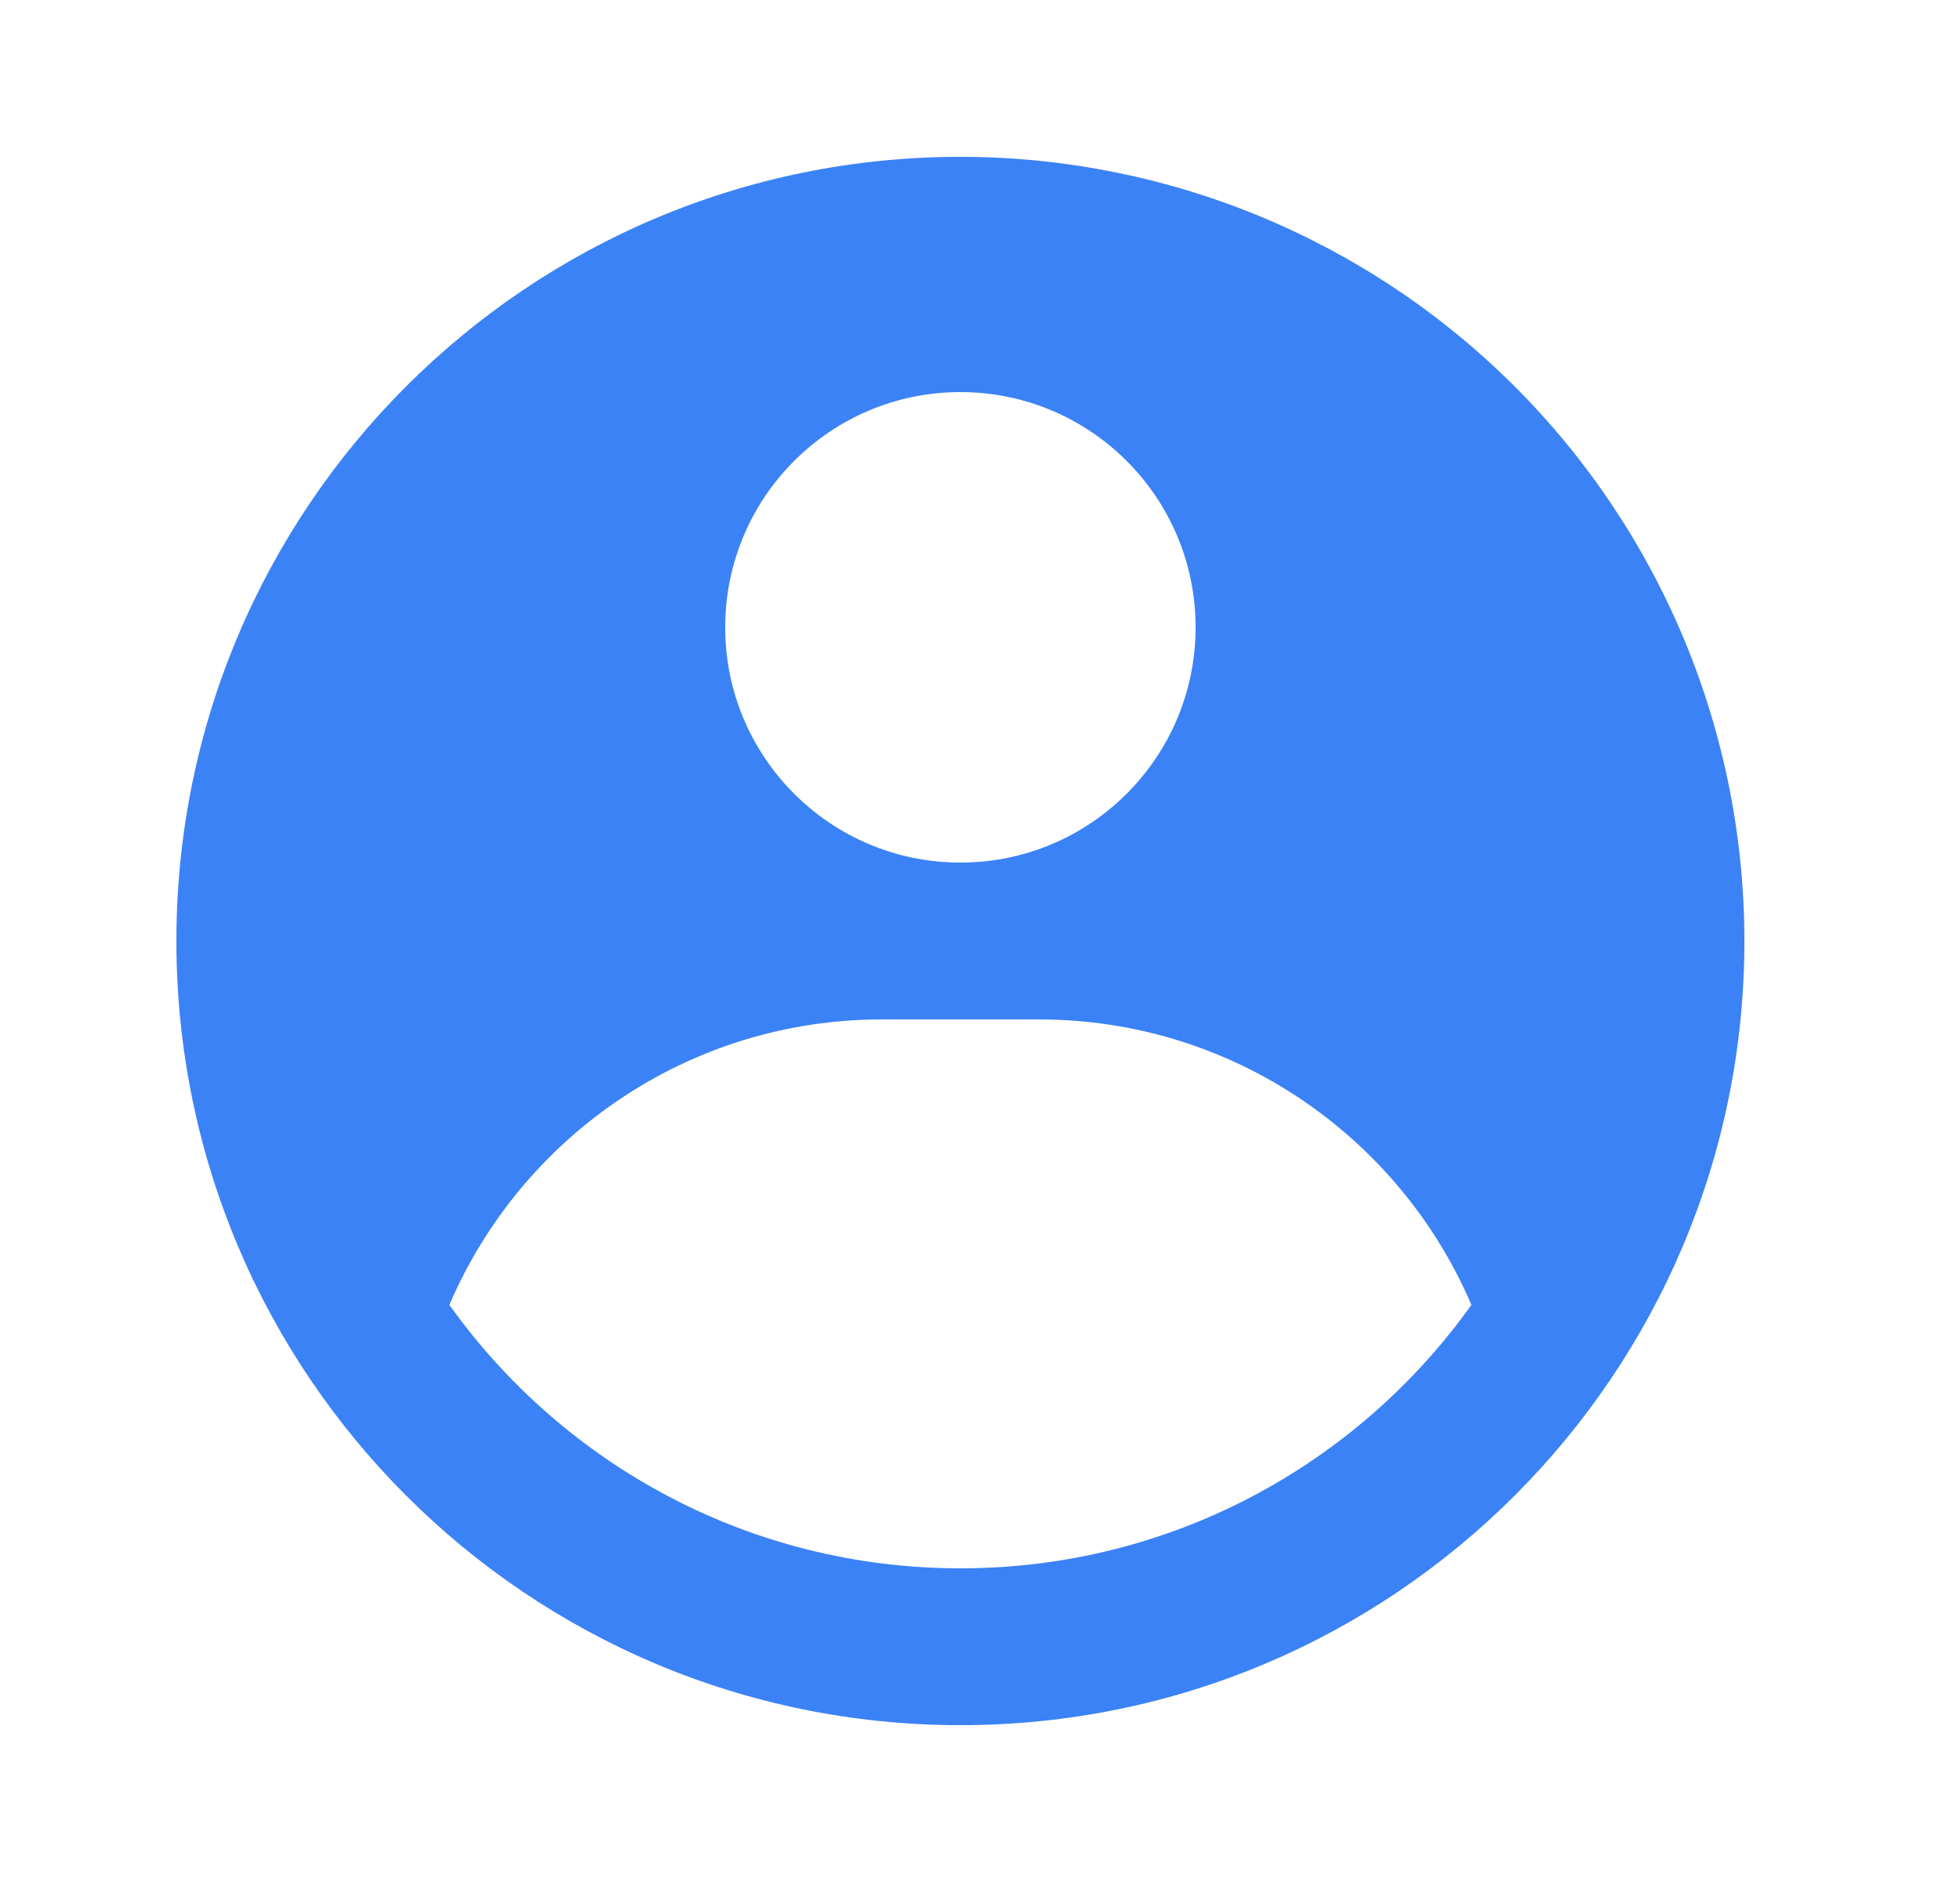
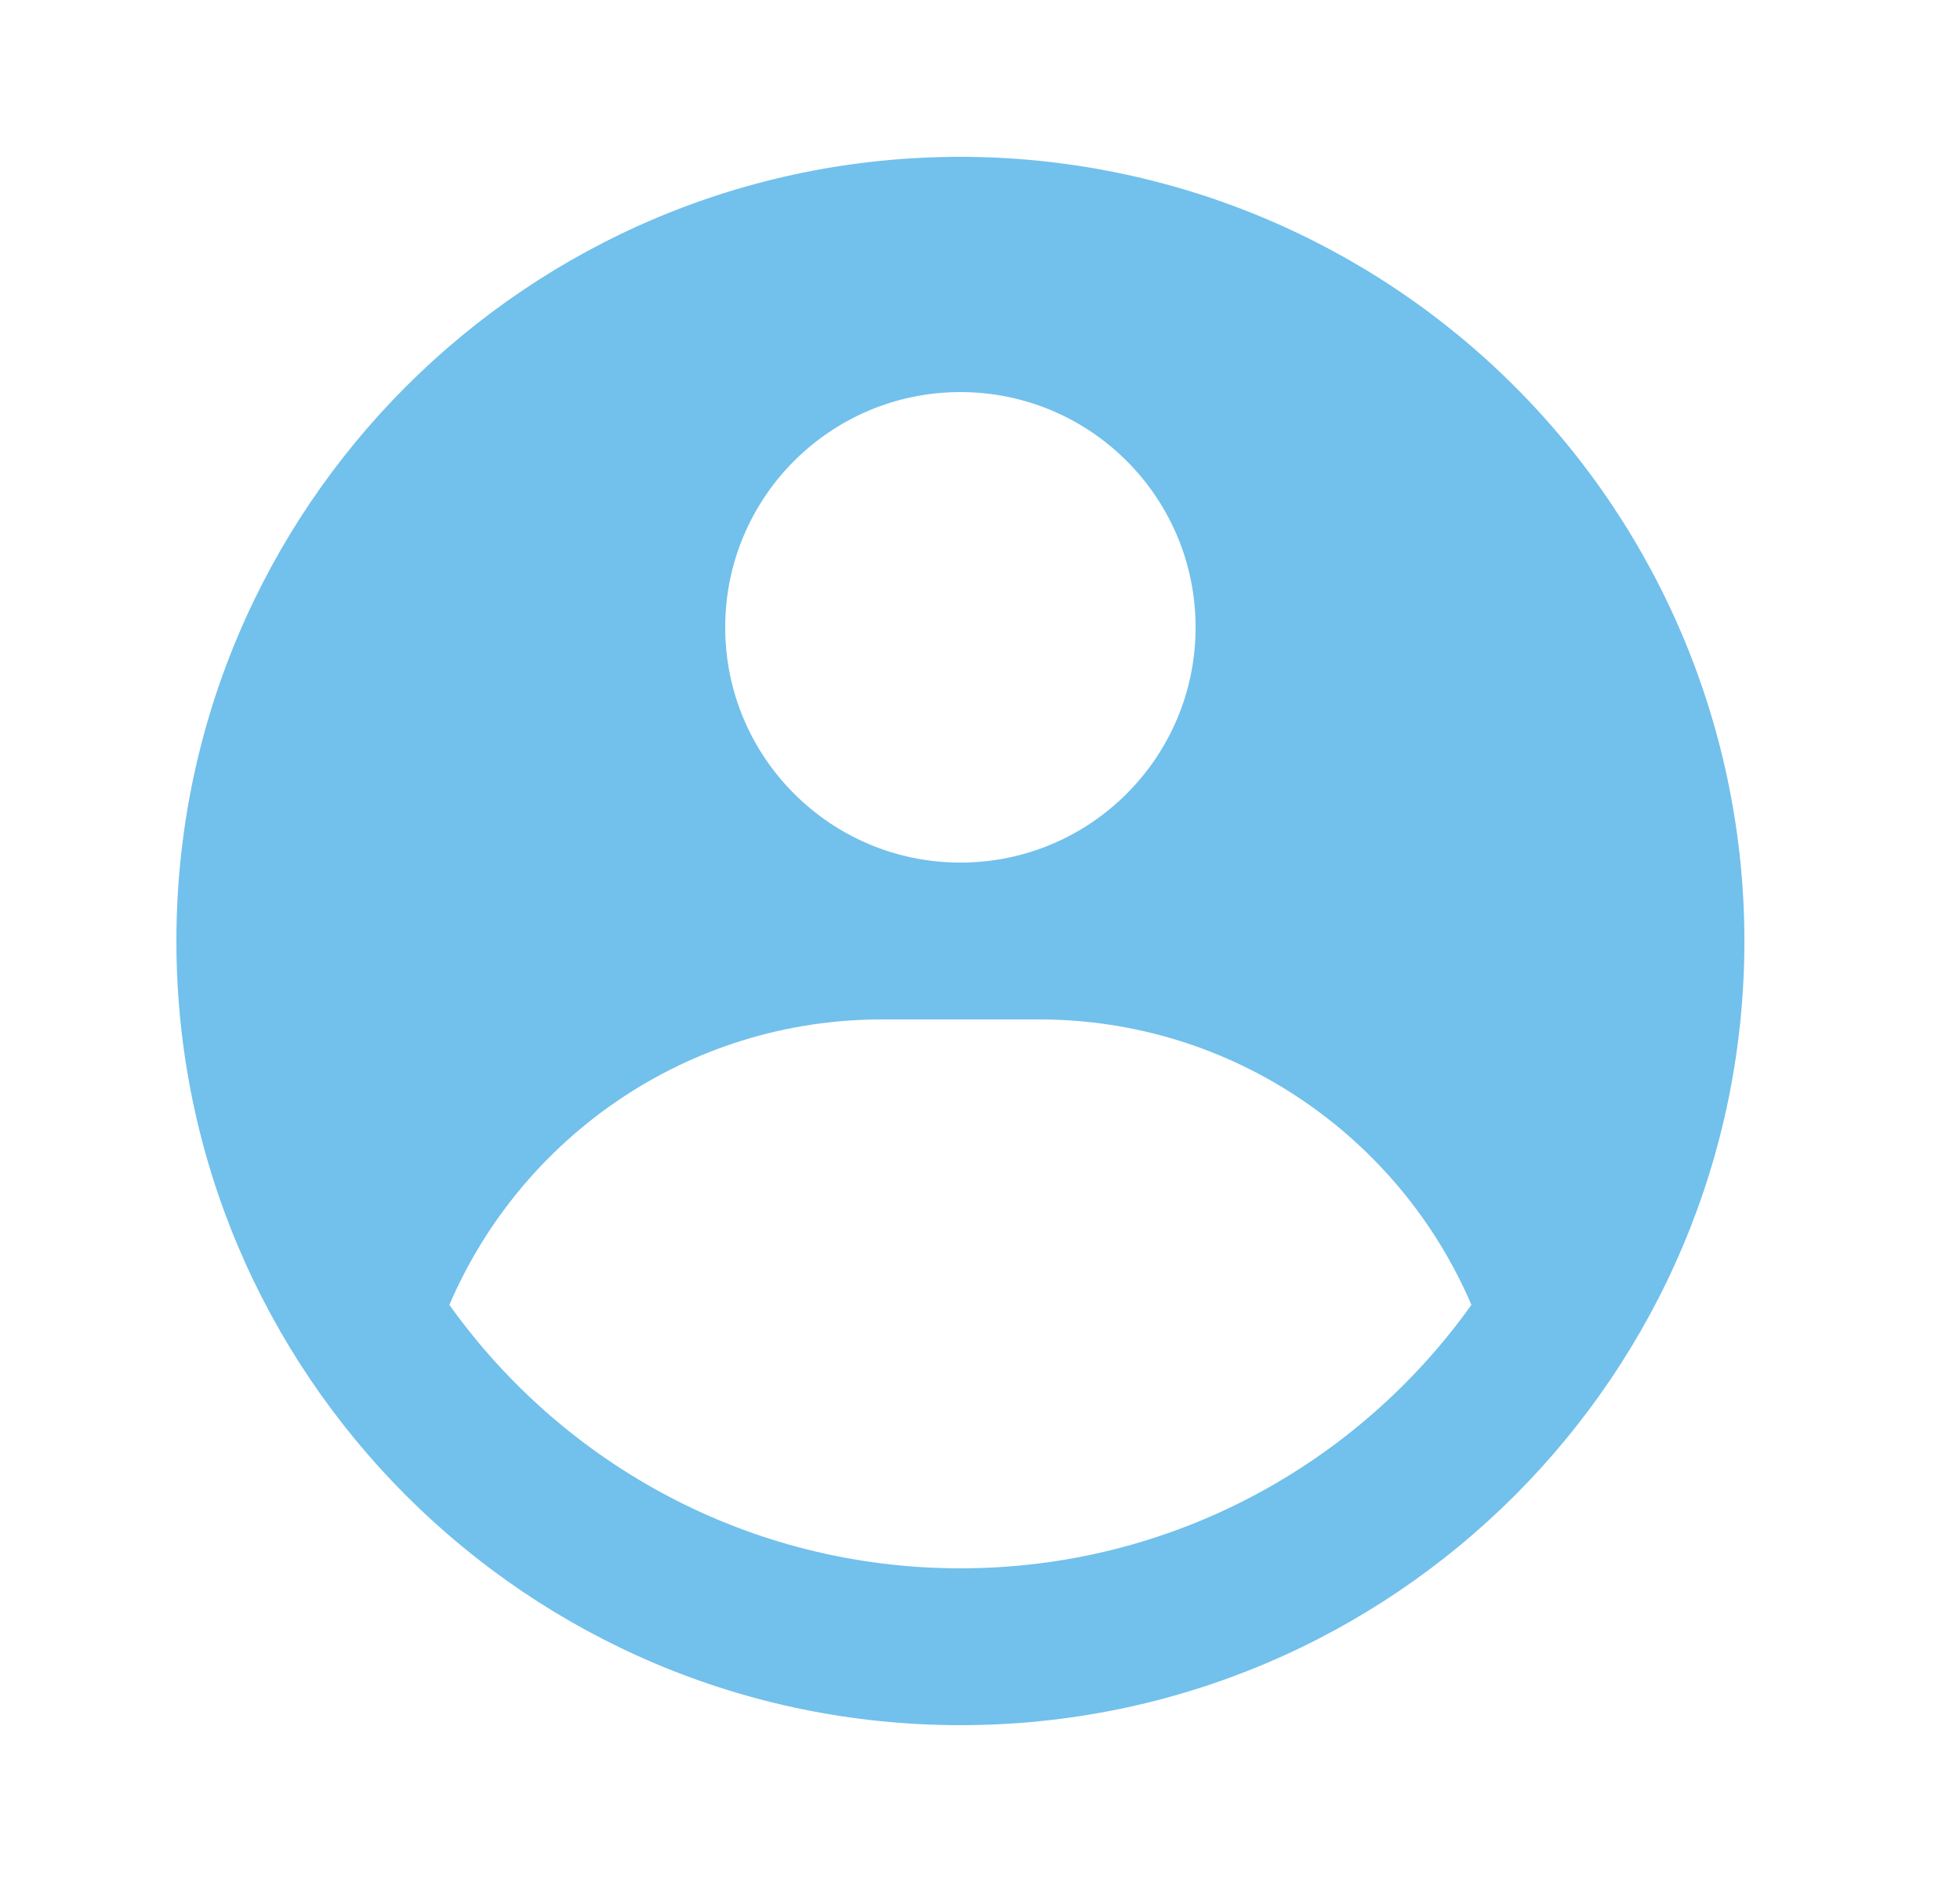
<svg xmlns="http://www.w3.org/2000/svg" width="25" height="24" viewBox="0 0 25 24" fill="none">
-   <path fill-rule="evenodd" clip-rule="evenodd" d="M12.25 2C13.563 2 14.864 2.259 16.077 2.761C17.29 3.264 18.392 4 19.321 4.929C20.25 5.857 20.986 6.96 21.489 8.173C21.991 9.386 22.25 10.687 22.25 12C22.25 17.523 17.773 22 12.25 22C6.727 22 2.25 17.523 2.25 12C2.25 6.477 6.727 2 12.25 2ZM13.25 13H11.25C8.774 13 6.649 14.499 5.732 16.64C7.183 18.674 9.561 20 12.25 20C14.938 20 17.317 18.674 18.768 16.64C17.851 14.499 15.726 13 13.25 13ZM12.25 5C10.593 5 9.25 6.343 9.25 8C9.25 9.657 10.593 11 12.25 11C13.907 11 15.25 9.657 15.25 8C15.25 6.343 13.907 5 12.25 5Z" fill="#3B82F6" />
+   <path fill-rule="evenodd" clip-rule="evenodd" d="M12.25 2C13.563 2 14.864 2.259 16.077 2.761C17.29 3.264 18.392 4 19.321 4.929C20.25 5.857 20.986 6.96 21.489 8.173C21.991 9.386 22.25 10.687 22.25 12C22.25 17.523 17.773 22 12.25 22C6.727 22 2.25 17.523 2.25 12C2.25 6.477 6.727 2 12.25 2ZM13.25 13H11.25C8.774 13 6.649 14.499 5.732 16.64C7.183 18.674 9.561 20 12.25 20C14.938 20 17.317 18.674 18.768 16.64C17.851 14.499 15.726 13 13.25 13ZM12.25 5C10.593 5 9.25 6.343 9.25 8C9.25 9.657 10.593 11 12.25 11C13.907 11 15.25 9.657 15.25 8C15.25 6.343 13.907 5 12.25 5Z" fill="#72C0EC" />
</svg>
